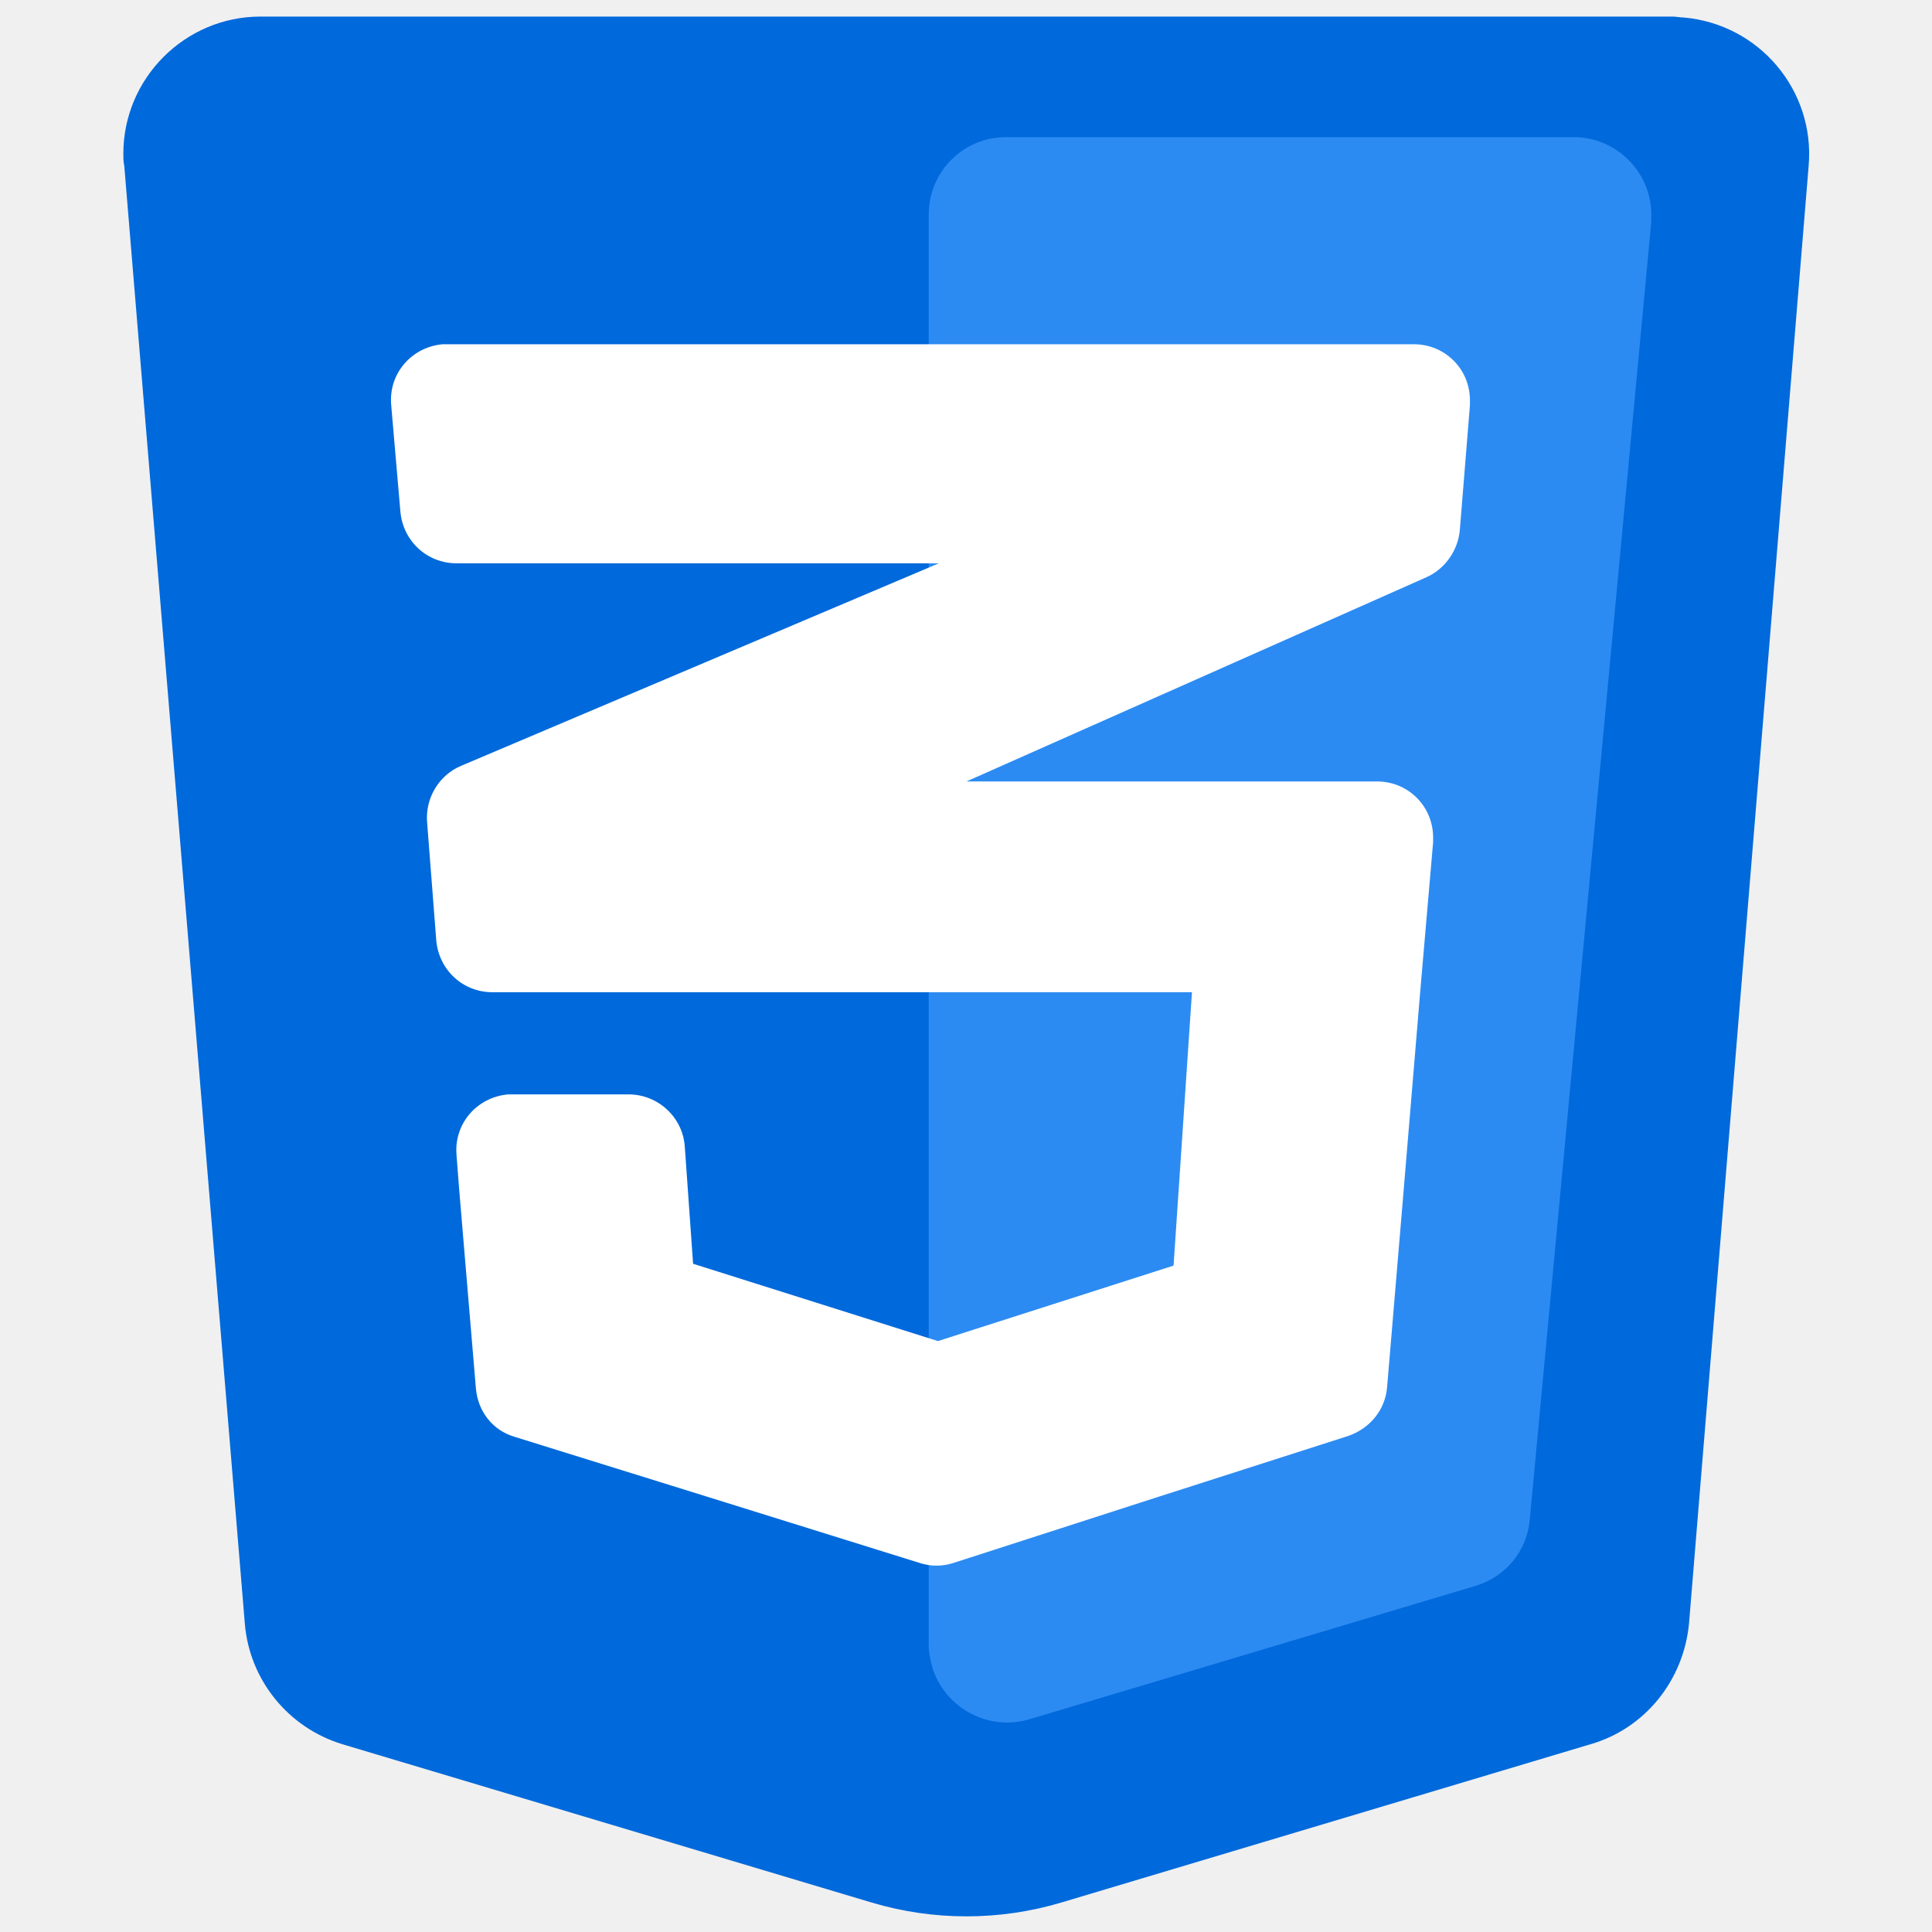
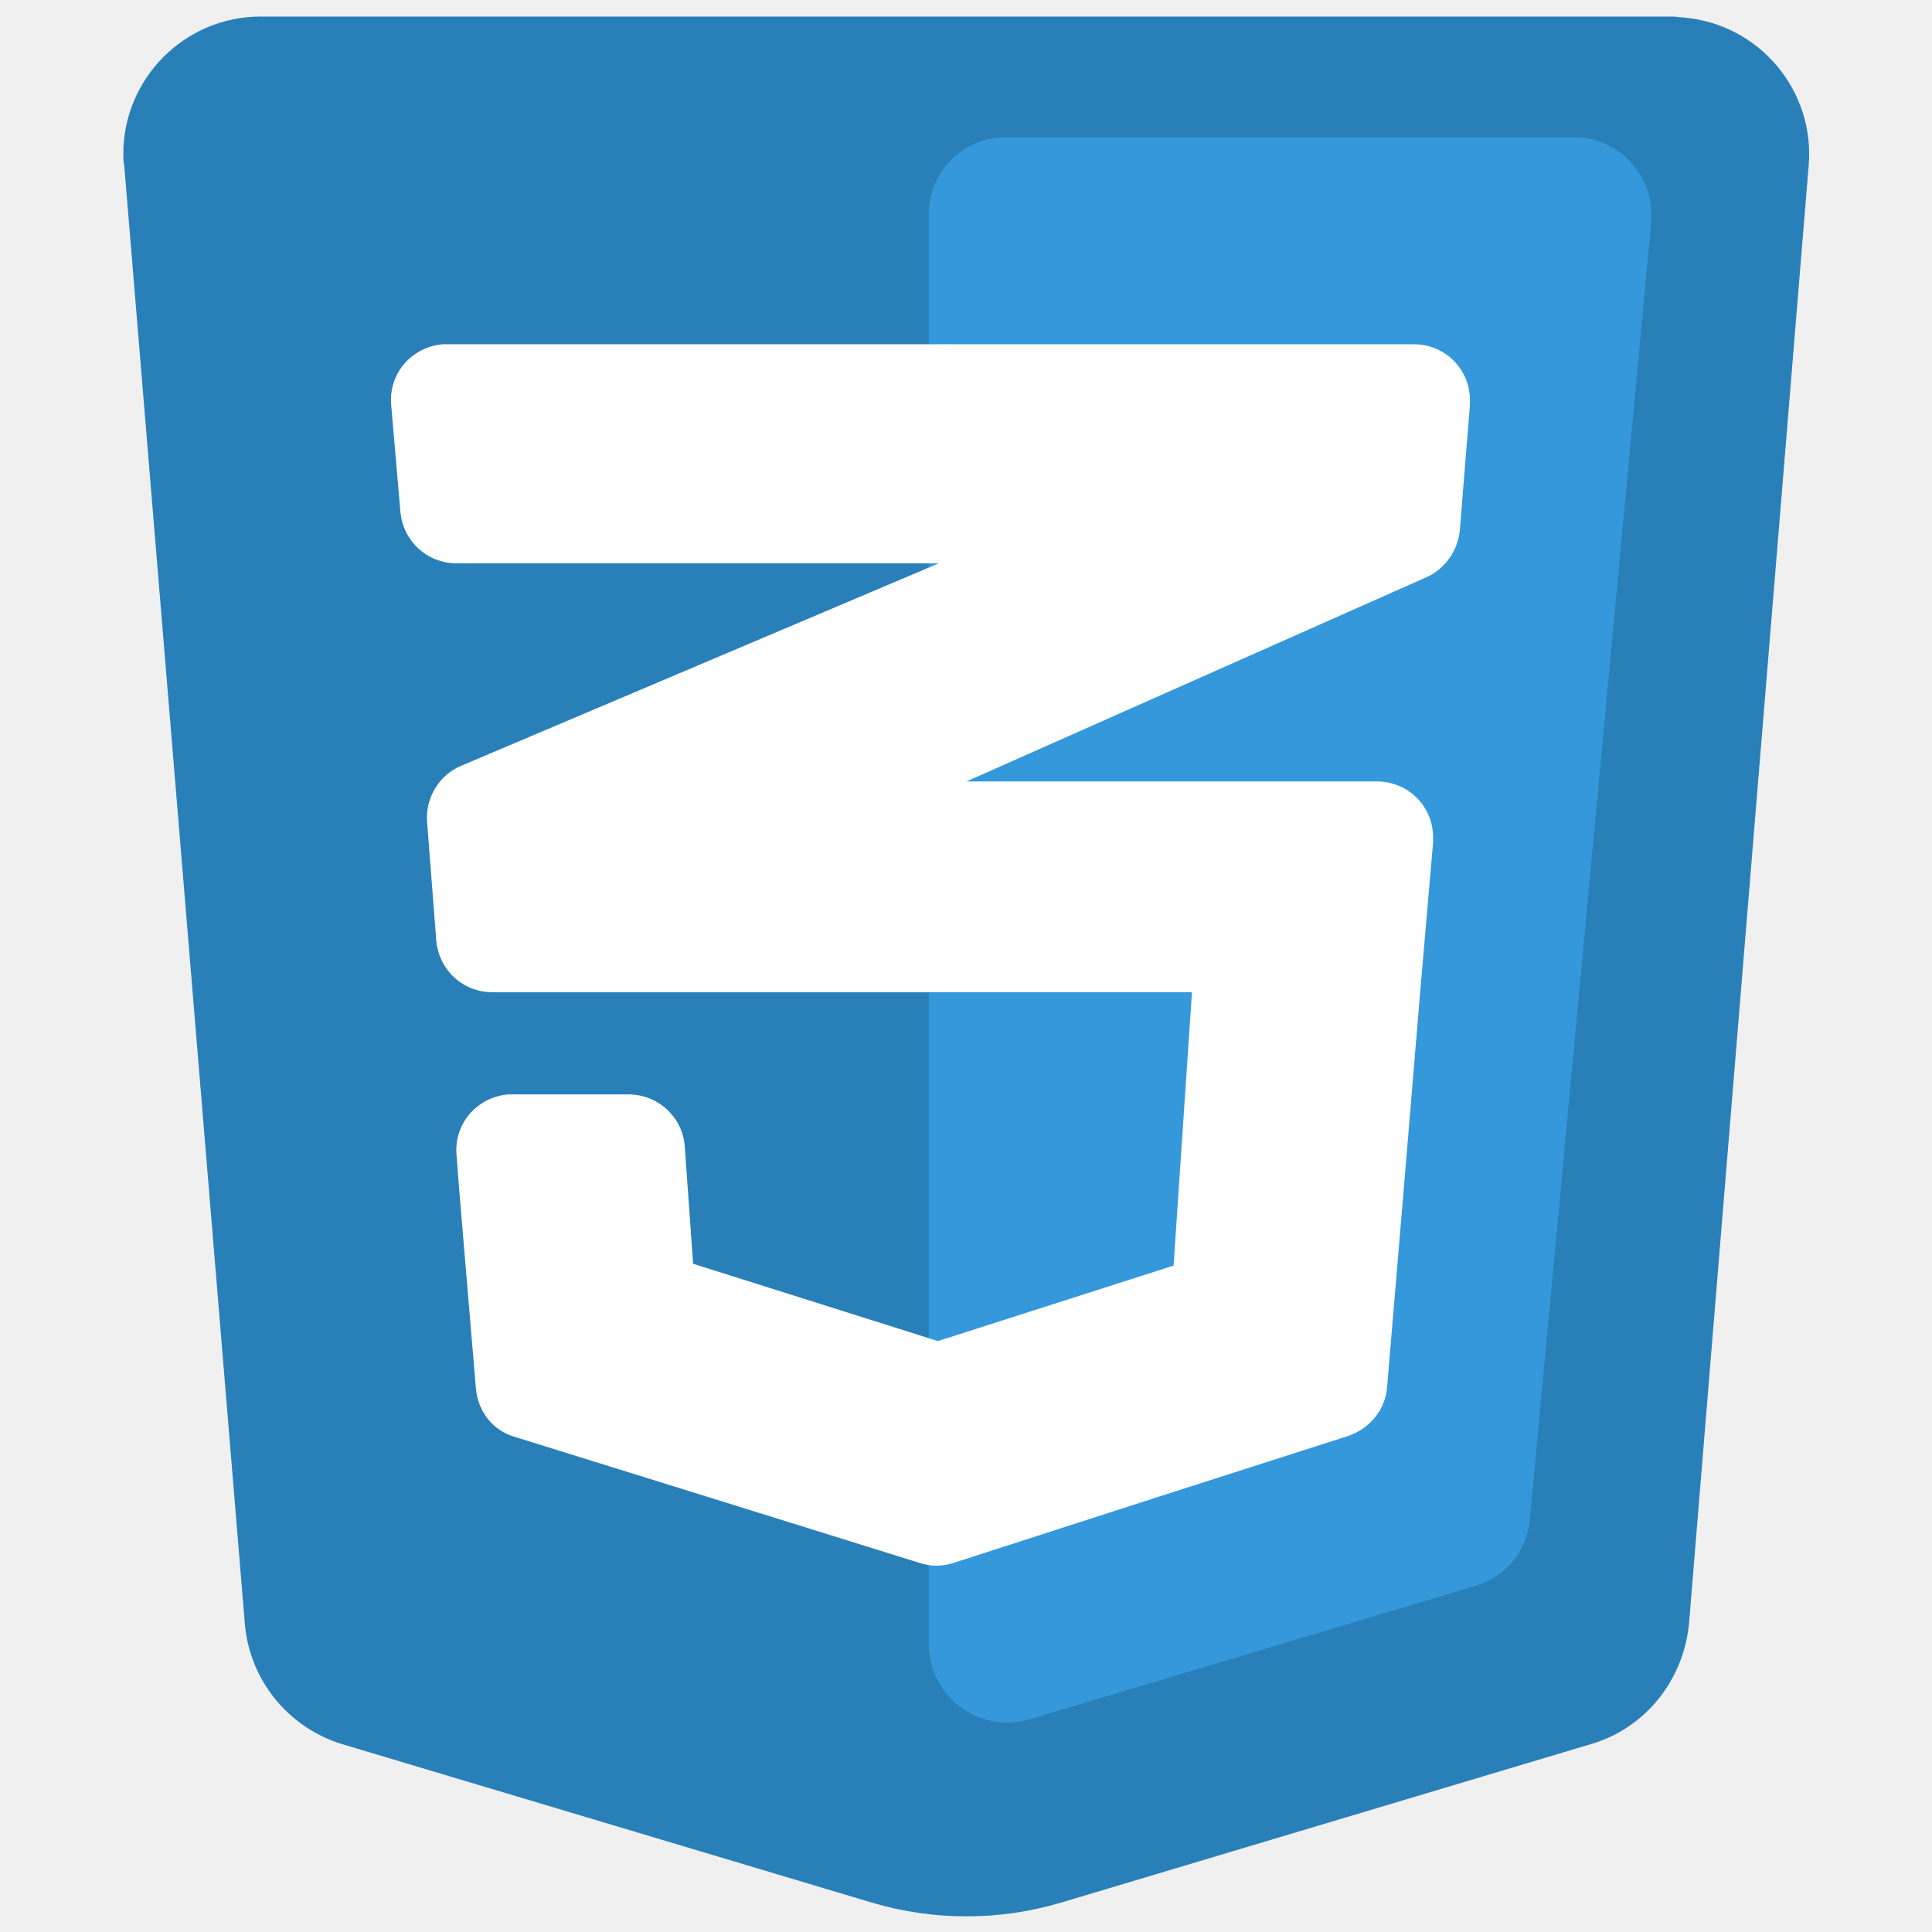
<svg xmlns="http://www.w3.org/2000/svg" height="128px" width="128px" version="1.1" id="Calque_1" x="0px" y="0px" viewBox="0 0 209.9 209.9" style="enable-background:new 0 0 209.9 209.9;" xml:space="preserve">
  <style type="text/css">
- 	.st0{fill:#0069DB;}
- 	.st1{fill:#2C8BF2;}
+ 	.st0{fill:#2980b9;}
+ 	.st1{fill:#3498db;}
	.st2{fill:#FFFFFF;}
</style>
  <g id="Calque_2_00000176761978675279295730000002595306755628987047_">
    <g id="Calque_6">
      <path class="st0" d="M13.5,18l13.1,158.4c0.5,6.1,4.7,11.3,10.6,13.1l57.5,17.2c6.7,2,13.9,2,20.6,0l57.5-17.2    c5.9-1.7,10.1-6.9,10.7-13.1l13-158.4c0.7-8.2-5.4-15.4-13.6-16.1c-0.4,0-0.8-0.1-1.2-0.1H28.3c-8.2,0-14.9,6.7-14.9,14.9    C13.4,17.1,13.4,17.6,13.5,18z" />
      <path class="st1" d="M179.4,24.1l-13.2,141c-0.3,3.4-2.6,6.2-5.9,7.2l-48.5,14.5c-4.4,1.3-9.1-1.2-10.5-5.6    c-0.2-0.8-0.4-1.6-0.4-2.4V23.3c0-4.6,3.7-8.4,8.4-8.4H171c4.6,0,8.4,3.8,8.4,8.4C179.4,23.6,179.4,23.9,179.4,24.1z" />
      <path class="st2" d="M105,84.9h44.6c3.4,0,6.1,2.7,6.1,6.1c0,0.2,0,0.3,0,0.5l-1.4,16.2l-1.8,21.6l-1.8,21.4    c-0.2,2.5-1.9,4.5-4.2,5.3l-20.9,6.7l-22,7.1c-1.2,0.4-2.5,0.4-3.7,0l-23.1-7.2l-20.9-6.5c-2.4-0.7-4-2.8-4.2-5.3l-1.8-21.4    l-0.3-3.9c-0.3-3.4,2.2-6.3,5.6-6.6c0.2,0,0.3,0,0.5,0h12.6c3.2,0,5.9,2.5,6.1,5.7l0.9,12.7l26.6,8.4l25.6-8.2l2-29.7h-76    c-3.2,0-5.8-2.4-6.1-5.6l-1-12.9c-0.2-2.6,1.3-5.1,3.7-6.1l51.9-22H49.6c-3.2,0-5.8-2.4-6.1-5.6l-1-11.6c-0.3-3.4,2.2-6.3,5.6-6.6    c0.2,0,0.3,0,0.5,0h105c3.4,0,6.1,2.7,6.1,6.1c0,0.2,0,0.3,0,0.5l-1.1,13.6c-0.2,2.2-1.6,4.2-3.6,5.1L105,84.9z" />
    </g>
  </g>
</svg>
